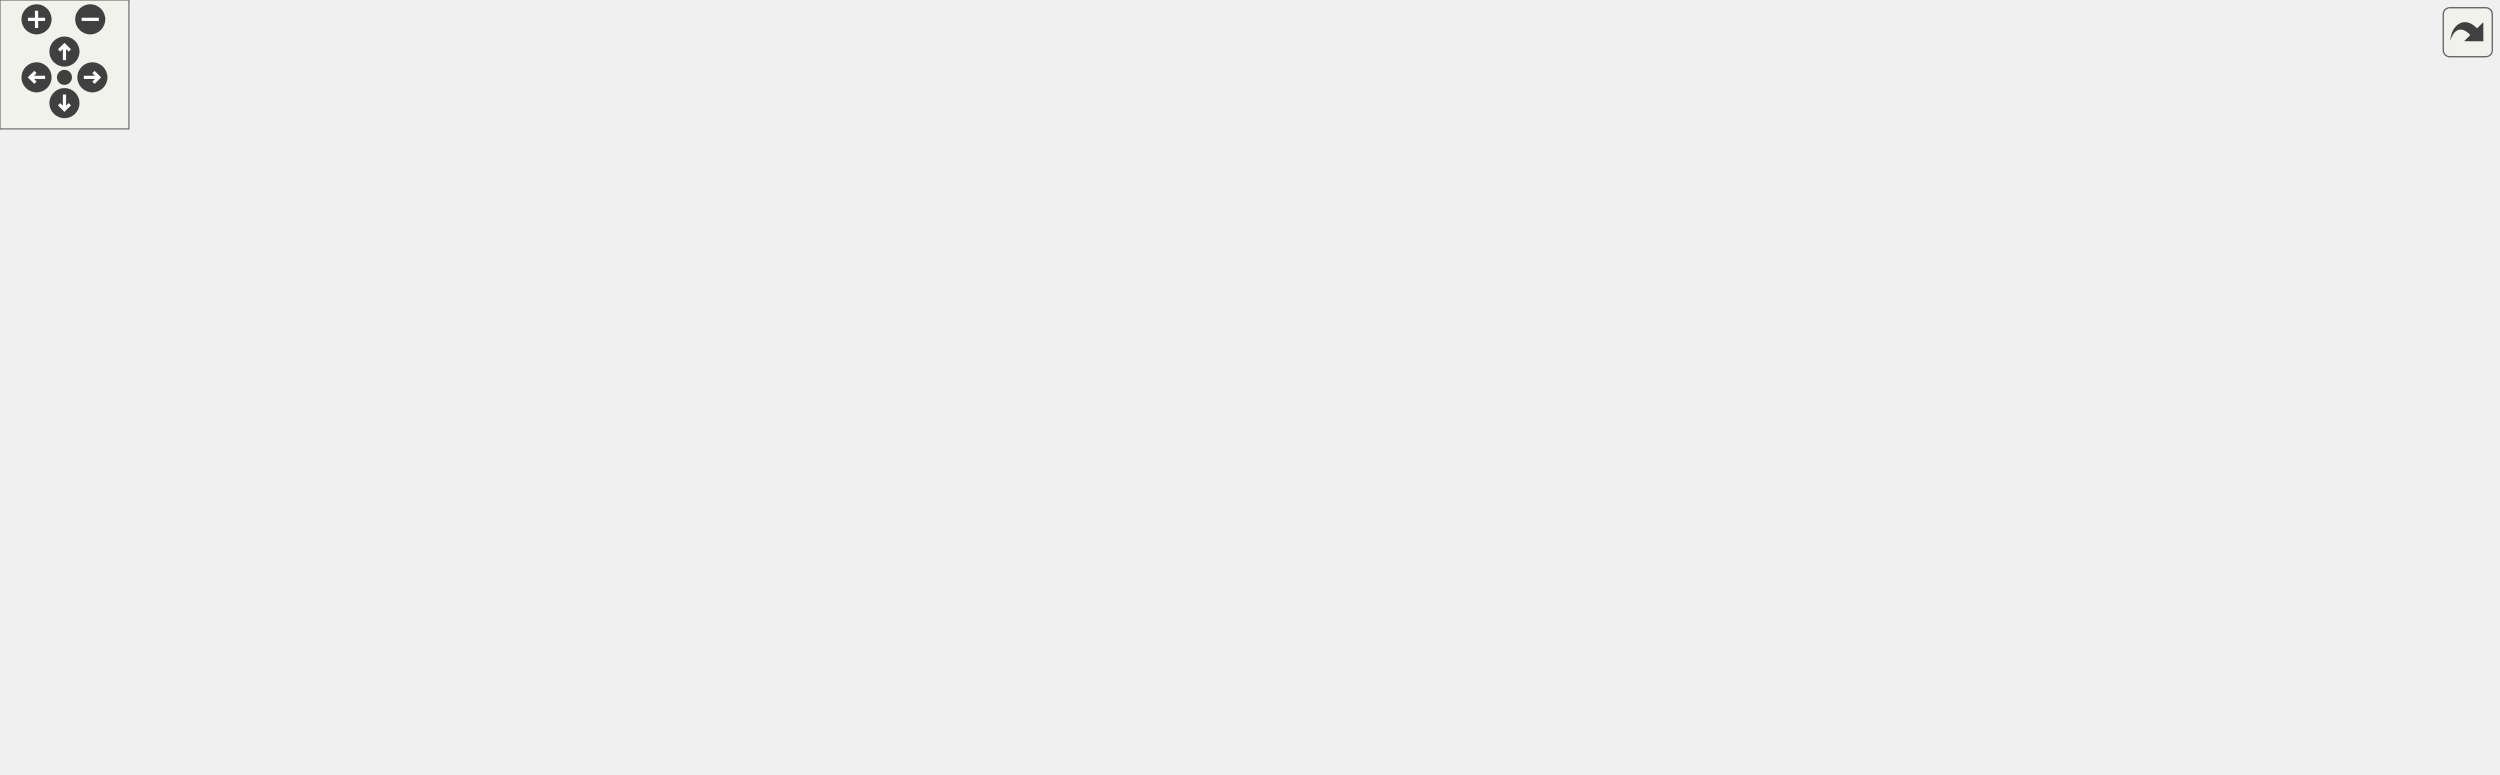
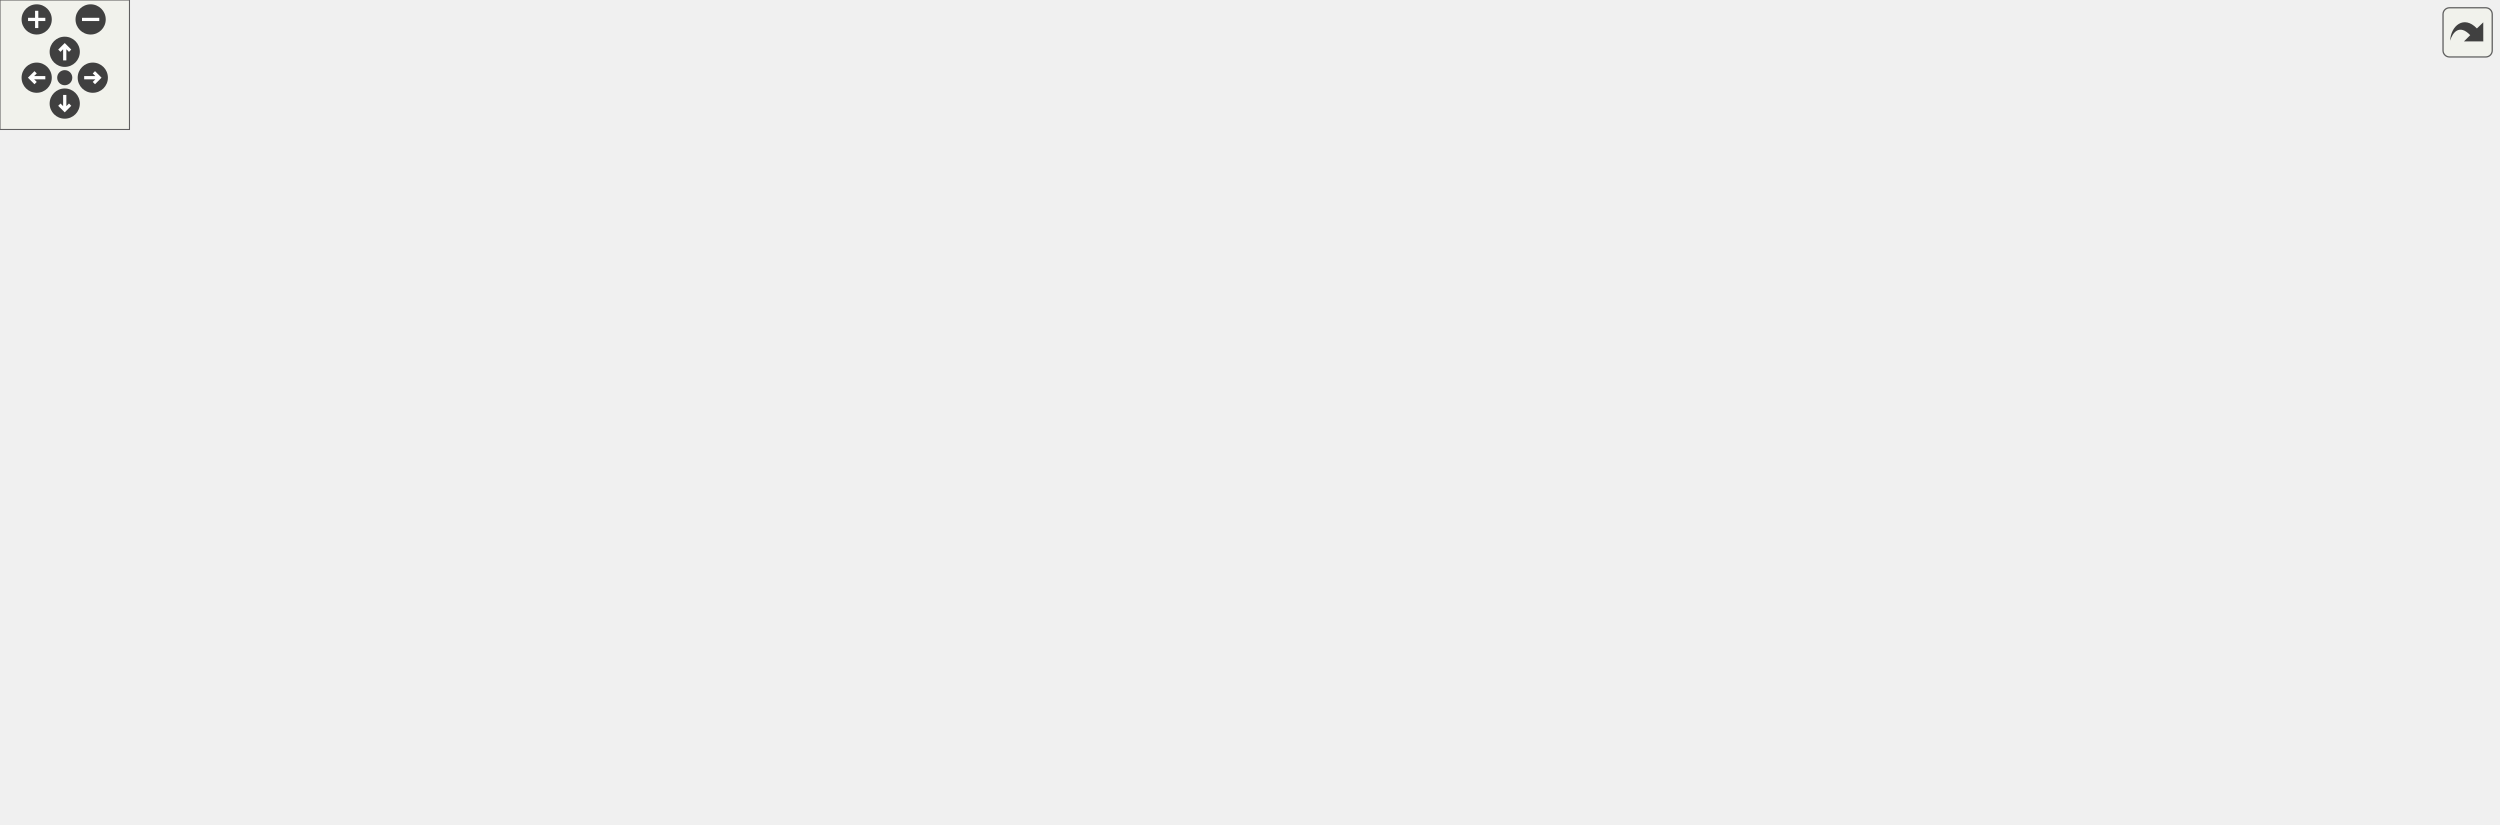
<svg xmlns="http://www.w3.org/2000/svg" xmlns:xlink="http://www.w3.org/1999/xlink" id="main" version="1.1" xml:space="preserve">
  <style type="text/css">
.edge:hover path { stroke: red; }
.edge:hover polygon { stroke: red; fill: red; }
</style>
  <defs>
    <circle id="rim" cx="0" cy="0" r="7" />
    <circle id="rim2" cx="0" cy="0" r="3.5" />
    <g id="zoomPlus">
      <use xlink:href="#rim" fill="#404040">
        <set attributeName="fill" to="#808080" begin="zoomplus.mouseover" end="zoomplus.mouseout" />
      </use>
      <path d="M-4,0h8M0,-4v8" fill="none" stroke="white" stroke-width="1.5" pointer-events="none" />
    </g>
    <g id="zoomMin">
      <use xlink:href="#rim" fill="#404040">
        <set attributeName="fill" to="#808080" begin="zoomminus.mouseover" end="zoomminus.mouseout" />
      </use>
      <path d="M-4,0h8" fill="none" stroke="white" stroke-width="1.5" pointer-events="none" />
    </g>
    <g id="dirArrow">
      <path fill="none" stroke="white" stroke-width="1.5" d="M0,-3.0v7 M-2.5,-0.5L0,-3.0L2.5,-0.5" />
    </g>
    <g id="resetDef">
      <use xlink:href="#rim2" fill="#404040">
        <set attributeName="fill" to="#808080" begin="reset.mouseover" end="reset.mouseout" />
      </use>
    </g>
  </defs>
  <svg id="graph" class="graph">
    <g id="viewport">
      <g id="node1" class="node">
        <g id="a_node1">
          <a xlink:title=" ">
-             <polygon fill="#bfbfbf" stroke="black" points="1009.5,-280.5 1009.5,-299.5 1162.5,-299.5 1162.5,-280.5 1009.5,-280.5" />
-             <text text-anchor="middle" x="1086" y="-287.5" font-family="Helvetica,sans-Serif" font-size="10.00">TermAPI/include/Sequence.hpp</text>
+             <polygon fill="#bfbfbf" stroke="black" points="1028,-280.5 1028,-321.5 1144,-321.5 1144,-280.5 1028,-280.5" />
+             <text text-anchor="start" x="1036" y="-309.5" font-family="Helvetica,sans-Serif" font-size="10.00">X:/_Workspace/_repo</text>
+             <text text-anchor="start" x="1036" y="-298.5" font-family="Helvetica,sans-Serif" font-size="10.00">/cpp-307lib/TermAPI</text>
+             <text text-anchor="middle" x="1086" y="-287.5" font-family="Helvetica,sans-Serif" font-size="10.00">/include/Sequence.hpp</text>
          </a>
        </g>
      </g>
      <g id="node2" class="node">
        <g id="a_node2">
          <a xlink:href="_a_n_s_i_defs_8h.html" target="_top" xlink:title="Contains all of the macros for ANSI escape sequences.">
            <polygon fill="none" stroke="black" points="990.5,-224.5 990.5,-243.5 1057.5,-243.5 1057.5,-224.5 990.5,-224.5" />
            <text text-anchor="middle" x="1024" y="-231.5" font-family="Helvetica,sans-Serif" font-size="10.00">ANSIDefs.h</text>
          </a>
        </g>
      </g>
      <g id="edge1" class="edge">
-         <path fill="none" stroke="midnightblue" d="M1076.04,-280.32C1066.87,-272.34 1053.06,-260.31 1041.97,-250.65" />
-         <polygon fill="midnightblue" stroke="midnightblue" points="1043.98,-247.76 1034.14,-243.83 1039.38,-253.04 1043.98,-247.76" />
+         <path fill="none" stroke="midnightblue" d="M1067.4,-280.5C1058.44,-271.11 1047.83,-259.98 1039.34,-251.08" />
+         <polygon fill="midnightblue" stroke="midnightblue" points="1041.69,-248.47 1032.25,-243.65 1036.62,-253.3 1041.69,-248.47" />
      </g>
      <g id="node18" class="node">
        <g id="a_node18">
          <a xlink:title=" ">
            <polygon fill="none" stroke="#bfbfbf" points="996,-0.5 996,-19.5 1048,-19.5 1048,-0.5 996,-0.5" />
            <text text-anchor="middle" x="1022" y="-7.5" font-family="Helvetica,sans-Serif" font-size="10.00">ostream</text>
          </a>
        </g>
      </g>
      <g id="edge35" class="edge">
-         <path fill="none" stroke="midnightblue" d="M1086,-280.44C1086,-261.94 1086,-216.81 1086,-179 1086,-179 1086,-179 1086,-121 1086,-90.9 1082.34,-81.89 1067,-56 1060.36,-44.79 1050.29,-34.36 1041.36,-26.37" />
+         <path fill="none" stroke="midnightblue" d="M1086,-280.3C1086,-256.35 1086,-214.71 1086,-179 1086,-179 1086,-179 1086,-121 1086,-90.9 1082.34,-81.89 1067,-56 1060.36,-44.79 1050.29,-34.36 1041.36,-26.37" />
        <polygon fill="midnightblue" stroke="midnightblue" points="1043.49,-23.59 1033.61,-19.77 1038.95,-28.92 1043.49,-23.59" />
      </g>
      <g id="node25" class="node">
        <g id="a_node25">
          <a xlink:title=" ">
            <polygon fill="none" stroke="#bfbfbf" points="1114.5,-224.5 1114.5,-243.5 1157.5,-243.5 1157.5,-224.5 1114.5,-224.5" />
            <text text-anchor="middle" x="1136" y="-231.5" font-family="Helvetica,sans-Serif" font-size="10.00">cstdio</text>
          </a>
        </g>
      </g>
      <g id="edge34" class="edge">
-         <path fill="none" stroke="midnightblue" d="M1094.26,-280.08C1101.46,-272.3 1112.11,-260.8 1120.85,-251.37" />
-         <polygon fill="midnightblue" stroke="midnightblue" points="1123.67,-253.47 1127.9,-243.75 1118.53,-248.71 1123.67,-253.47" />
+         <path fill="none" stroke="midnightblue" d="M1101,-280.5C1108.08,-271.3 1116.43,-260.44 1123.21,-251.63" />
+         <polygon fill="midnightblue" stroke="midnightblue" points="1126.02,-253.71 1129.34,-243.65 1120.47,-249.44 1126.02,-253.71" />
      </g>
      <g id="node3" class="node">
        <g id="a_node3">
          <a xlink:title=" ">
            <polygon fill="none" stroke="#bfbfbf" points="996,-56.5 996,-75.5 1058,-75.5 1058,-56.5 996,-56.5" />
            <text text-anchor="middle" x="1027" y="-63.5" font-family="Helvetica,sans-Serif" font-size="10.00">type_traits</text>
          </a>
        </g>
      </g>
      <g id="edge2" class="edge">
        <path fill="none" stroke="midnightblue" d="M1024.16,-224.08C1024.63,-197.95 1026.02,-121.21 1026.66,-85.58" />
        <polygon fill="midnightblue" stroke="midnightblue" points="1030.16,-85.63 1026.85,-75.57 1023.16,-85.5 1030.16,-85.63" />
      </g>
      <g id="node4" class="node">
        <g id="a_node4">
          <a xlink:href="str_8hpp.html" target="_top" xlink:title="Includes all of the str namespace extension headers, and additional functions related to string manip...">
            <polygon fill="none" stroke="black" points="382.5,-168.5 382.5,-187.5 429.5,-187.5 429.5,-168.5 382.5,-168.5" />
            <text text-anchor="middle" x="406" y="-175.5" font-family="Helvetica,sans-Serif" font-size="10.00">str.hpp</text>
          </a>
        </g>
      </g>
      <g id="edge3" class="edge">
        <path fill="none" stroke="midnightblue" d="M990.33,-230.06C882.59,-220.64 547.02,-191.32 439.5,-181.93" />
        <polygon fill="midnightblue" stroke="midnightblue" points="439.8,-178.44 429.54,-181.06 439.19,-185.41 439.8,-178.44" />
      </g>
      <g id="node5" class="node">
        <g id="a_node5">
          <a xlink:href="strconv_8hpp.html" target="_top" xlink:title="Contains string conversion functions that can be passed as a std::function as they are not overloaded...">
            <polygon fill="none" stroke="black" points="285,-112.5 285,-131.5 351,-131.5 351,-112.5 285,-112.5" />
            <text text-anchor="middle" x="318" y="-119.5" font-family="Helvetica,sans-Serif" font-size="10.00">strconv.hpp</text>
          </a>
        </g>
      </g>
      <g id="edge4" class="edge">
        <path fill="none" stroke="midnightblue" d="M391.86,-168.32C378.13,-159.9 357.06,-146.97 340.94,-137.07" />
        <polygon fill="midnightblue" stroke="midnightblue" points="342.46,-133.9 332.1,-131.65 338.8,-139.87 342.46,-133.9" />
      </g>
      <g id="node10" class="node">
        <g id="a_node10">
          <a xlink:title=" ">
            <polygon fill="none" stroke="#bfbfbf" points="132,-56.5 132,-75.5 182,-75.5 182,-56.5 132,-56.5" />
            <text text-anchor="middle" x="157" y="-63.5" font-family="Helvetica,sans-Serif" font-size="10.00">iomanip</text>
          </a>
        </g>
      </g>
      <g id="edge33" class="edge">
        <path fill="none" stroke="midnightblue" d="M382.06,-170.03C355.62,-162.03 312.04,-147.95 276,-132 241.38,-116.68 203.28,-94.95 179.75,-80.92" />
        <polygon fill="midnightblue" stroke="midnightblue" points="181.27,-77.75 170.9,-75.59 177.66,-83.74 181.27,-77.75" />
      </g>
      <g id="node11" class="node">
        <g id="a_node11">
          <a xlink:href="strmanip_8hpp.html" target="_top" xlink:title="Contains an assortment of string manipulation functions &amp; methods.  Many of these have problems,...">
            <polygon fill="none" stroke="black" points="475.5,-112.5 475.5,-131.5 548.5,-131.5 548.5,-112.5 475.5,-112.5" />
            <text text-anchor="middle" x="512" y="-119.5" font-family="Helvetica,sans-Serif" font-size="10.00">strmanip.hpp</text>
          </a>
        </g>
      </g>
      <g id="edge10" class="edge">
        <path fill="none" stroke="midnightblue" d="M423.03,-168.32C440.03,-159.66 466.38,-146.24 485.99,-136.25" />
        <polygon fill="midnightblue" stroke="midnightblue" points="487.69,-139.31 495.01,-131.65 484.51,-133.08 487.69,-139.31" />
      </g>
      <g id="node20" class="node">
        <g id="a_node20">
          <a xlink:href="strlocale_8hpp.html" target="_top" xlink:title="Contains objects, methods, and functions related to string/stream manipulation and std::locale.">
            <polygon fill="none" stroke="black" points="72,-112.5 72,-131.5 144,-131.5 144,-112.5 72,-112.5" />
            <text text-anchor="middle" x="108" y="-119.5" font-family="Helvetica,sans-Serif" font-size="10.00">strlocale.hpp</text>
          </a>
        </g>
      </g>
      <g id="edge23" class="edge">
        <path fill="none" stroke="midnightblue" d="M382.37,-172.72C333.1,-163.79 218.67,-143.05 154.24,-131.38" />
        <polygon fill="midnightblue" stroke="midnightblue" points="154.8,-127.92 144.34,-129.59 153.56,-134.81 154.8,-127.92" />
      </g>
      <g id="node23" class="node">
        <g id="a_node23">
          <a xlink:href="var_8hpp.html" target="_top" xlink:title="Contains helper methods for variadic templates &amp; tuples, as well as general-use concepts.">
            <polygon fill="none" stroke="black" points="775.5,-112.5 775.5,-131.5 822.5,-131.5 822.5,-112.5 775.5,-112.5" />
            <text text-anchor="middle" x="799" y="-119.5" font-family="Helvetica,sans-Serif" font-size="10.00">var.hpp</text>
          </a>
        </g>
      </g>
      <g id="edge27" class="edge">
        <path fill="none" stroke="midnightblue" d="M429.7,-173.74C496.58,-164.55 687.01,-138.39 765.03,-127.67" />
        <polygon fill="midnightblue" stroke="midnightblue" points="765.84,-131.09 775.27,-126.26 764.89,-124.15 765.84,-131.09" />
      </g>
      <g id="node6" class="node">
        <g id="a_node6">
          <a xlink:href="sysarch_8h.html" target="_top" xlink:title="Contains preprocessor definitions useful for determining properties of the host system.">
            <polygon fill="none" stroke="black" points="638.5,-56.5 638.5,-75.5 697.5,-75.5 697.5,-56.5 638.5,-56.5" />
            <text text-anchor="middle" x="668" y="-63.5" font-family="Helvetica,sans-Serif" font-size="10.00">sysarch.h</text>
          </a>
        </g>
      </g>
      <g id="edge5" class="edge">
        <path fill="none" stroke="midnightblue" d="M351.29,-117.11C406.63,-110.43 521.25,-95.76 628.25,-76" />
        <polygon fill="midnightblue" stroke="midnightblue" points="629.05,-79.41 638.24,-74.14 627.77,-72.53 629.05,-79.41" />
      </g>
      <g id="node7" class="node">
        <g id="a_node7">
          <a xlink:title=" ">
            <polygon fill="none" stroke="#bfbfbf" points="752.5,-0.5 752.5,-19.5 793.5,-19.5 793.5,-0.5 752.5,-0.5" />
            <text text-anchor="middle" x="773" y="-7.5" font-family="Helvetica,sans-Serif" font-size="10.00">string</text>
          </a>
        </g>
      </g>
      <g id="edge6" class="edge">
        <path fill="none" stroke="midnightblue" d="M288.34,-112.42C254.55,-101.23 206.71,-80.21 229,-56 263.9,-18.09 632.2,-12.11 742.17,-11.17" />
        <polygon fill="midnightblue" stroke="midnightblue" points="742.3,-14.67 752.27,-11.1 742.25,-7.67 742.3,-14.67" />
      </g>
      <g id="node8" class="node">
        <g id="a_node8">
          <a xlink:title=" ">
            <polygon fill="none" stroke="#bfbfbf" points="306,-56.5 306,-75.5 358,-75.5 358,-56.5 306,-56.5" />
            <text text-anchor="middle" x="332" y="-63.5" font-family="Helvetica,sans-Serif" font-size="10.00">sstream</text>
          </a>
        </g>
      </g>
      <g id="edge7" class="edge">
        <path fill="none" stroke="midnightblue" d="M320.31,-112.08C322.17,-104.93 324.84,-94.64 327.15,-85.69" />
        <polygon fill="midnightblue" stroke="midnightblue" points="330.61,-86.31 329.73,-75.75 323.83,-84.55 330.61,-86.31" />
      </g>
      <g id="node9" class="node">
        <g id="a_node9">
          <a xlink:title=" ">
            <polygon fill="none" stroke="#bfbfbf" points="238,-56.5 238,-75.5 288,-75.5 288,-56.5 238,-56.5" />
            <text text-anchor="middle" x="263" y="-63.5" font-family="Helvetica,sans-Serif" font-size="10.00">optional</text>
          </a>
        </g>
      </g>
      <g id="edge8" class="edge">
        <path fill="none" stroke="midnightblue" d="M308.92,-112.08C300.83,-104.14 288.8,-92.34 279.09,-82.8" />
        <polygon fill="midnightblue" stroke="midnightblue" points="281.5,-80.26 271.91,-75.75 276.6,-85.25 281.5,-80.26" />
      </g>
      <g id="edge9" class="edge">
        <path fill="none" stroke="midnightblue" d="M292.49,-112.44C265.32,-103.33 222.16,-88.85 191.86,-78.69" />
        <polygon fill="midnightblue" stroke="midnightblue" points="192.72,-75.29 182.13,-75.43 190.49,-81.93 192.72,-75.29" />
      </g>
      <g id="edge16" class="edge">
        <path fill="none" stroke="midnightblue" d="M548.61,-118.52C589.46,-114.44 656.45,-103.77 707,-76 728.92,-63.96 748.56,-42.57 760.6,-27.63" />
        <polygon fill="midnightblue" stroke="midnightblue" points="763.4,-29.73 766.78,-19.69 757.87,-25.43 763.4,-29.73" />
      </g>
      <g id="edge15" class="edge">
        <path fill="none" stroke="midnightblue" d="M483.48,-112.44C452.21,-103.06 401.99,-88 368.03,-77.81" />
        <polygon fill="midnightblue" stroke="midnightblue" points="368.63,-74.34 358.05,-74.82 366.62,-81.04 368.63,-74.34" />
      </g>
      <g id="edge14" class="edge">
        <path fill="none" stroke="midnightblue" d="M475.35,-113.94C434.46,-105.92 366.13,-92.14 298.23,-76.2" />
        <polygon fill="midnightblue" stroke="midnightblue" points="298.75,-72.73 288.21,-73.83 297.14,-79.54 298.75,-72.73" />
      </g>
      <g id="node12" class="node">
        <g id="a_node12">
          <a xlink:title=" ">
            <polygon fill="none" stroke="#bfbfbf" points="376,-56.5 376,-75.5 432,-75.5 432,-56.5 376,-56.5" />
            <text text-anchor="middle" x="404" y="-63.5" font-family="Helvetica,sans-Serif" font-size="10.00">algorithm</text>
          </a>
        </g>
      </g>
      <g id="edge11" class="edge">
        <path fill="none" stroke="midnightblue" d="M494.65,-112.32C477.33,-103.66 450.48,-90.24 430.5,-80.25" />
        <polygon fill="midnightblue" stroke="midnightblue" points="431.82,-77 421.31,-75.65 428.69,-83.26 431.82,-77" />
      </g>
      <g id="node13" class="node">
        <g id="a_node13">
          <a xlink:title=" ">
            <polygon fill="none" stroke="#bfbfbf" points="450,-56.5 450,-75.5 508,-75.5 508,-56.5 450,-56.5" />
            <text text-anchor="middle" x="479" y="-63.5" font-family="Helvetica,sans-Serif" font-size="10.00">functional</text>
          </a>
        </g>
      </g>
      <g id="edge12" class="edge">
        <path fill="none" stroke="midnightblue" d="M506.55,-112.08C501.99,-104.61 495.33,-93.72 489.71,-84.52" />
        <polygon fill="midnightblue" stroke="midnightblue" points="492.55,-82.46 484.35,-75.75 486.58,-86.11 492.55,-82.46" />
      </g>
      <g id="node14" class="node">
        <g id="a_node14">
          <a xlink:title=" ">
            <polygon fill="none" stroke="#bfbfbf" points="526.5,-56.5 526.5,-75.5 561.5,-75.5 561.5,-56.5 526.5,-56.5" />
            <text text-anchor="middle" x="544" y="-63.5" font-family="Helvetica,sans-Serif" font-size="10.00">map</text>
          </a>
        </g>
      </g>
      <g id="edge13" class="edge">
        <path fill="none" stroke="midnightblue" d="M517.28,-112.08C521.71,-104.61 528.16,-93.72 533.62,-84.52" />
        <polygon fill="midnightblue" stroke="midnightblue" points="536.73,-86.14 538.81,-75.75 530.71,-82.57 536.73,-86.14" />
      </g>
      <g id="node15" class="node">
        <g id="a_node15">
          <a xlink:title=" ">
            <polygon fill="none" stroke="#bfbfbf" points="580,-56.5 580,-75.5 620,-75.5 620,-56.5 580,-56.5" />
            <text text-anchor="middle" x="600" y="-63.5" font-family="Helvetica,sans-Serif" font-size="10.00">utility</text>
          </a>
        </g>
      </g>
      <g id="edge17" class="edge">
        <path fill="none" stroke="midnightblue" d="M526.14,-112.32C539.87,-103.9 560.94,-90.97 577.06,-81.07" />
        <polygon fill="midnightblue" stroke="midnightblue" points="579.2,-83.87 585.9,-75.65 575.54,-77.9 579.2,-83.87" />
      </g>
      <g id="node16" class="node">
        <g id="a_node16">
          <a xlink:title=" ">
            <polygon fill="none" stroke="#bfbfbf" points="754,-56.5 754,-75.5 796,-75.5 796,-56.5 754,-56.5" />
            <text text-anchor="middle" x="775" y="-63.5" font-family="Helvetica,sans-Serif" font-size="10.00">vector</text>
          </a>
        </g>
      </g>
      <g id="edge18" class="edge">
        <path fill="none" stroke="midnightblue" d="M548.86,-114.39C594.05,-106.14 672.92,-91.23 740,-76 741.27,-75.71 742.57,-75.41 743.88,-75.1" />
        <polygon fill="midnightblue" stroke="midnightblue" points="745.07,-78.41 753.95,-72.62 743.4,-71.61 745.07,-78.41" />
      </g>
      <g id="node17" class="node">
        <g id="a_node17">
          <a xlink:href="strutility_8hpp.html" target="_top" xlink:title=" ">
            <polygon fill="none" stroke="black" points="852,-56.5 852,-75.5 922,-75.5 922,-56.5 852,-56.5" />
            <text text-anchor="middle" x="887" y="-63.5" font-family="Helvetica,sans-Serif" font-size="10.00">strutility.hpp</text>
          </a>
        </g>
      </g>
      <g id="edge19" class="edge">
        <path fill="none" stroke="midnightblue" d="M548.64,-115.72C617.64,-105.79 766.65,-84.33 841.77,-73.51" />
        <polygon fill="midnightblue" stroke="midnightblue" points="842.46,-76.95 851.86,-72.06 841.46,-70.02 842.46,-76.95" />
      </g>
      <g id="edge21" class="edge">
        <path fill="none" stroke="midnightblue" d="M868.94,-56.44C850.43,-47.68 821.42,-33.94 800.14,-23.86" />
        <polygon fill="midnightblue" stroke="midnightblue" points="801.51,-20.63 790.98,-19.52 798.52,-26.96 801.51,-20.63" />
      </g>
      <g id="edge20" class="edge">
        <path fill="none" stroke="midnightblue" d="M908.39,-56.44C930.71,-47.52 965.9,-33.44 991.21,-23.32" />
        <polygon fill="midnightblue" stroke="midnightblue" points="992.72,-26.48 1000.71,-19.52 990.12,-19.98 992.72,-26.48" />
      </g>
      <g id="node19" class="node">
        <g id="a_node19">
          <a xlink:title=" ">
            <polygon fill="none" stroke="#bfbfbf" points="859,-0.5 859,-19.5 915,-19.5 915,-0.5 859,-0.5" />
            <text text-anchor="middle" x="887" y="-7.5" font-family="Helvetica,sans-Serif" font-size="10.00">concepts</text>
          </a>
        </g>
      </g>
      <g id="edge22" class="edge">
        <path fill="none" stroke="midnightblue" d="M887,-56.08C887,-49.01 887,-38.86 887,-29.99" />
        <polygon fill="midnightblue" stroke="midnightblue" points="890.5,-29.75 887,-19.75 883.5,-29.75 890.5,-29.75" />
      </g>
      <g id="edge25" class="edge">
        <path fill="none" stroke="midnightblue" d="M132.56,-112.44C158.52,-103.4 199.67,-89.06 228.8,-78.92" />
        <polygon fill="midnightblue" stroke="midnightblue" points="230.26,-82.11 238.55,-75.52 227.96,-75.5 230.26,-82.11" />
      </g>
      <g id="node21" class="node">
        <g id="a_node21">
          <a xlink:title=" ">
            <polygon fill="none" stroke="#bfbfbf" points="0,-56.5 0,-75.5 54,-75.5 54,-56.5 0,-56.5" />
            <text text-anchor="middle" x="27" y="-63.5" font-family="Helvetica,sans-Serif" font-size="10.00">iostream</text>
          </a>
        </g>
      </g>
      <g id="edge24" class="edge">
        <path fill="none" stroke="midnightblue" d="M94.99,-112.32C82.47,-103.98 63.32,-91.21 48.53,-81.35" />
        <polygon fill="midnightblue" stroke="midnightblue" points="50.24,-78.29 39.98,-75.65 46.36,-84.11 50.24,-78.29" />
      </g>
      <g id="node22" class="node">
        <g id="a_node22">
          <a xlink:title=" ">
            <polygon fill="none" stroke="#bfbfbf" points="72,-56.5 72,-75.5 114,-75.5 114,-56.5 72,-56.5" />
            <text text-anchor="middle" x="93" y="-63.5" font-family="Helvetica,sans-Serif" font-size="10.00">locale</text>
          </a>
        </g>
      </g>
      <g id="edge26" class="edge">
        <path fill="none" stroke="midnightblue" d="M105.52,-112.08C103.51,-104.85 100.61,-94.41 98.11,-85.4" />
        <polygon fill="midnightblue" stroke="midnightblue" points="101.48,-84.45 95.43,-75.75 94.74,-86.32 101.48,-84.45" />
      </g>
      <g id="edge32" class="edge">
        <path fill="none" stroke="midnightblue" d="M822.54,-115.42C861.02,-106.31 937.87,-88.11 985.61,-76.8" />
        <polygon fill="midnightblue" stroke="midnightblue" points="986.7,-80.14 995.62,-74.43 985.09,-73.33 986.7,-80.14" />
      </g>
      <g id="edge28" class="edge">
        <path fill="none" stroke="midnightblue" d="M778.24,-112.44C756.68,-103.56 722.74,-89.56 698.21,-79.45" />
        <polygon fill="midnightblue" stroke="midnightblue" points="699.24,-76.09 688.66,-75.52 696.57,-82.56 699.24,-76.09" />
      </g>
      <g id="edge30" class="edge">
        <path fill="none" stroke="midnightblue" d="M801.91,-112.35C805.72,-99.67 811.2,-75.43 805,-56 801.66,-45.54 794.9,-35.43 788.45,-27.45" />
        <polygon fill="midnightblue" stroke="midnightblue" points="790.94,-24.98 781.75,-19.71 785.65,-29.56 790.94,-24.98" />
      </g>
      <g id="edge29" class="edge">
        <path fill="none" stroke="midnightblue" d="M795.04,-112.08C791.79,-104.77 787.08,-94.18 783.05,-85.1" />
        <polygon fill="midnightblue" stroke="midnightblue" points="786.15,-83.47 778.89,-75.75 779.75,-86.31 786.15,-83.47" />
      </g>
      <g id="node24" class="node">
        <g id="a_node24">
          <a xlink:title=" ">
            <polygon fill="none" stroke="#bfbfbf" points="940,-56.5 940,-75.5 978,-75.5 978,-56.5 940,-56.5" />
            <text text-anchor="middle" x="959" y="-63.5" font-family="Helvetica,sans-Serif" font-size="10.00">tuple</text>
          </a>
        </g>
      </g>
      <g id="edge31" class="edge">
        <path fill="none" stroke="midnightblue" d="M822.61,-113.03C851.19,-103.38 899.32,-87.14 930.1,-76.76" />
        <polygon fill="midnightblue" stroke="midnightblue" points="931.46,-79.99 939.81,-73.48 929.22,-73.36 931.46,-79.99" />
      </g>
    </g>
  </svg>
  <g id="navigator" transform="translate(0 0)" fill="#404254">
    <rect fill="#f2f5e9" fill-opacity="0.5" stroke="#606060" stroke-width=".5" x="0" y="0" width="60" height="60" />
    <use id="zoomplus" xlink:href="#zoomPlus" x="17" y="9" />
    <use id="zoomminus" xlink:href="#zoomMin" x="42" y="9" />
    <use id="reset" xlink:href="#resetDef" x="30" y="36" />
    <g id="arrowUp" xlink:href="#dirArrow" transform="translate(30 24)">
      <use xlink:href="#rim" fill="#404040">
        <set attributeName="fill" to="#808080" begin="arrowUp.mouseover" end="arrowUp.mouseout" />
      </use>
      <path fill="none" stroke="white" stroke-width="1.5" d="M0,-3.0v7 M-2.5,-0.5L0,-3.0L2.5,-0.5" />
    </g>
    <g id="arrowRight" xlink:href="#dirArrow" transform="rotate(90) translate(36 -43)">
      <use xlink:href="#rim" fill="#404040">
        <set attributeName="fill" to="#808080" begin="arrowRight.mouseover" end="arrowRight.mouseout" />
      </use>
      <path fill="none" stroke="white" stroke-width="1.5" d="M0,-3.0v7 M-2.5,-0.5L0,-3.0L2.5,-0.5" />
    </g>
    <g id="arrowDown" xlink:href="#dirArrow" transform="rotate(180) translate(-30 -48)">
      <use xlink:href="#rim" fill="#404040">
        <set attributeName="fill" to="#808080" begin="arrowDown.mouseover" end="arrowDown.mouseout" />
      </use>
      <path fill="none" stroke="white" stroke-width="1.5" d="M0,-3.0v7 M-2.5,-0.5L0,-3.0L2.5,-0.5" />
    </g>
    <g id="arrowLeft" xlink:href="#dirArrow" transform="rotate(270) translate(-36 17)">
      <use xlink:href="#rim" fill="#404040">
        <set attributeName="fill" to="#808080" begin="arrowLeft.mouseover" end="arrowLeft.mouseout" />
      </use>
      <path fill="none" stroke="white" stroke-width="1.5" d="M0,-3.0v7 M-2.5,-0.5L0,-3.0L2.5,-0.5" />
    </g>
  </g>
  <svg viewBox="0 0 15 15" width="100%" height="30px" preserveAspectRatio="xMaxYMin meet">
    <g id="arrow_out" transform="scale(0.3 0.3)">
      <a xlink:href="_sequence_8hpp__incl_org.svg" target="_base">
        <rect id="button" ry="5" rx="5" y="6" x="6" height="38" width="38" fill="#f2f5e9" fill-opacity="0.5" stroke="#606060" stroke-width="1.0" />
        <path id="arrow" d="M 11.5,31.437 C 11.94,20.098 22.043,11.323 32.159,21.979 L 37.069,17.246 C 37.069,17.246 37.088,32 37.088,32 L 22.16,31.978 C 22.16,31.978 26.998,27.14 26.998,27.14 C 18.529,18.264 13.292,25.23 11.5,31.437 z" style="fill:#404040;" />
      </a>
    </g>
  </svg>
</svg>
